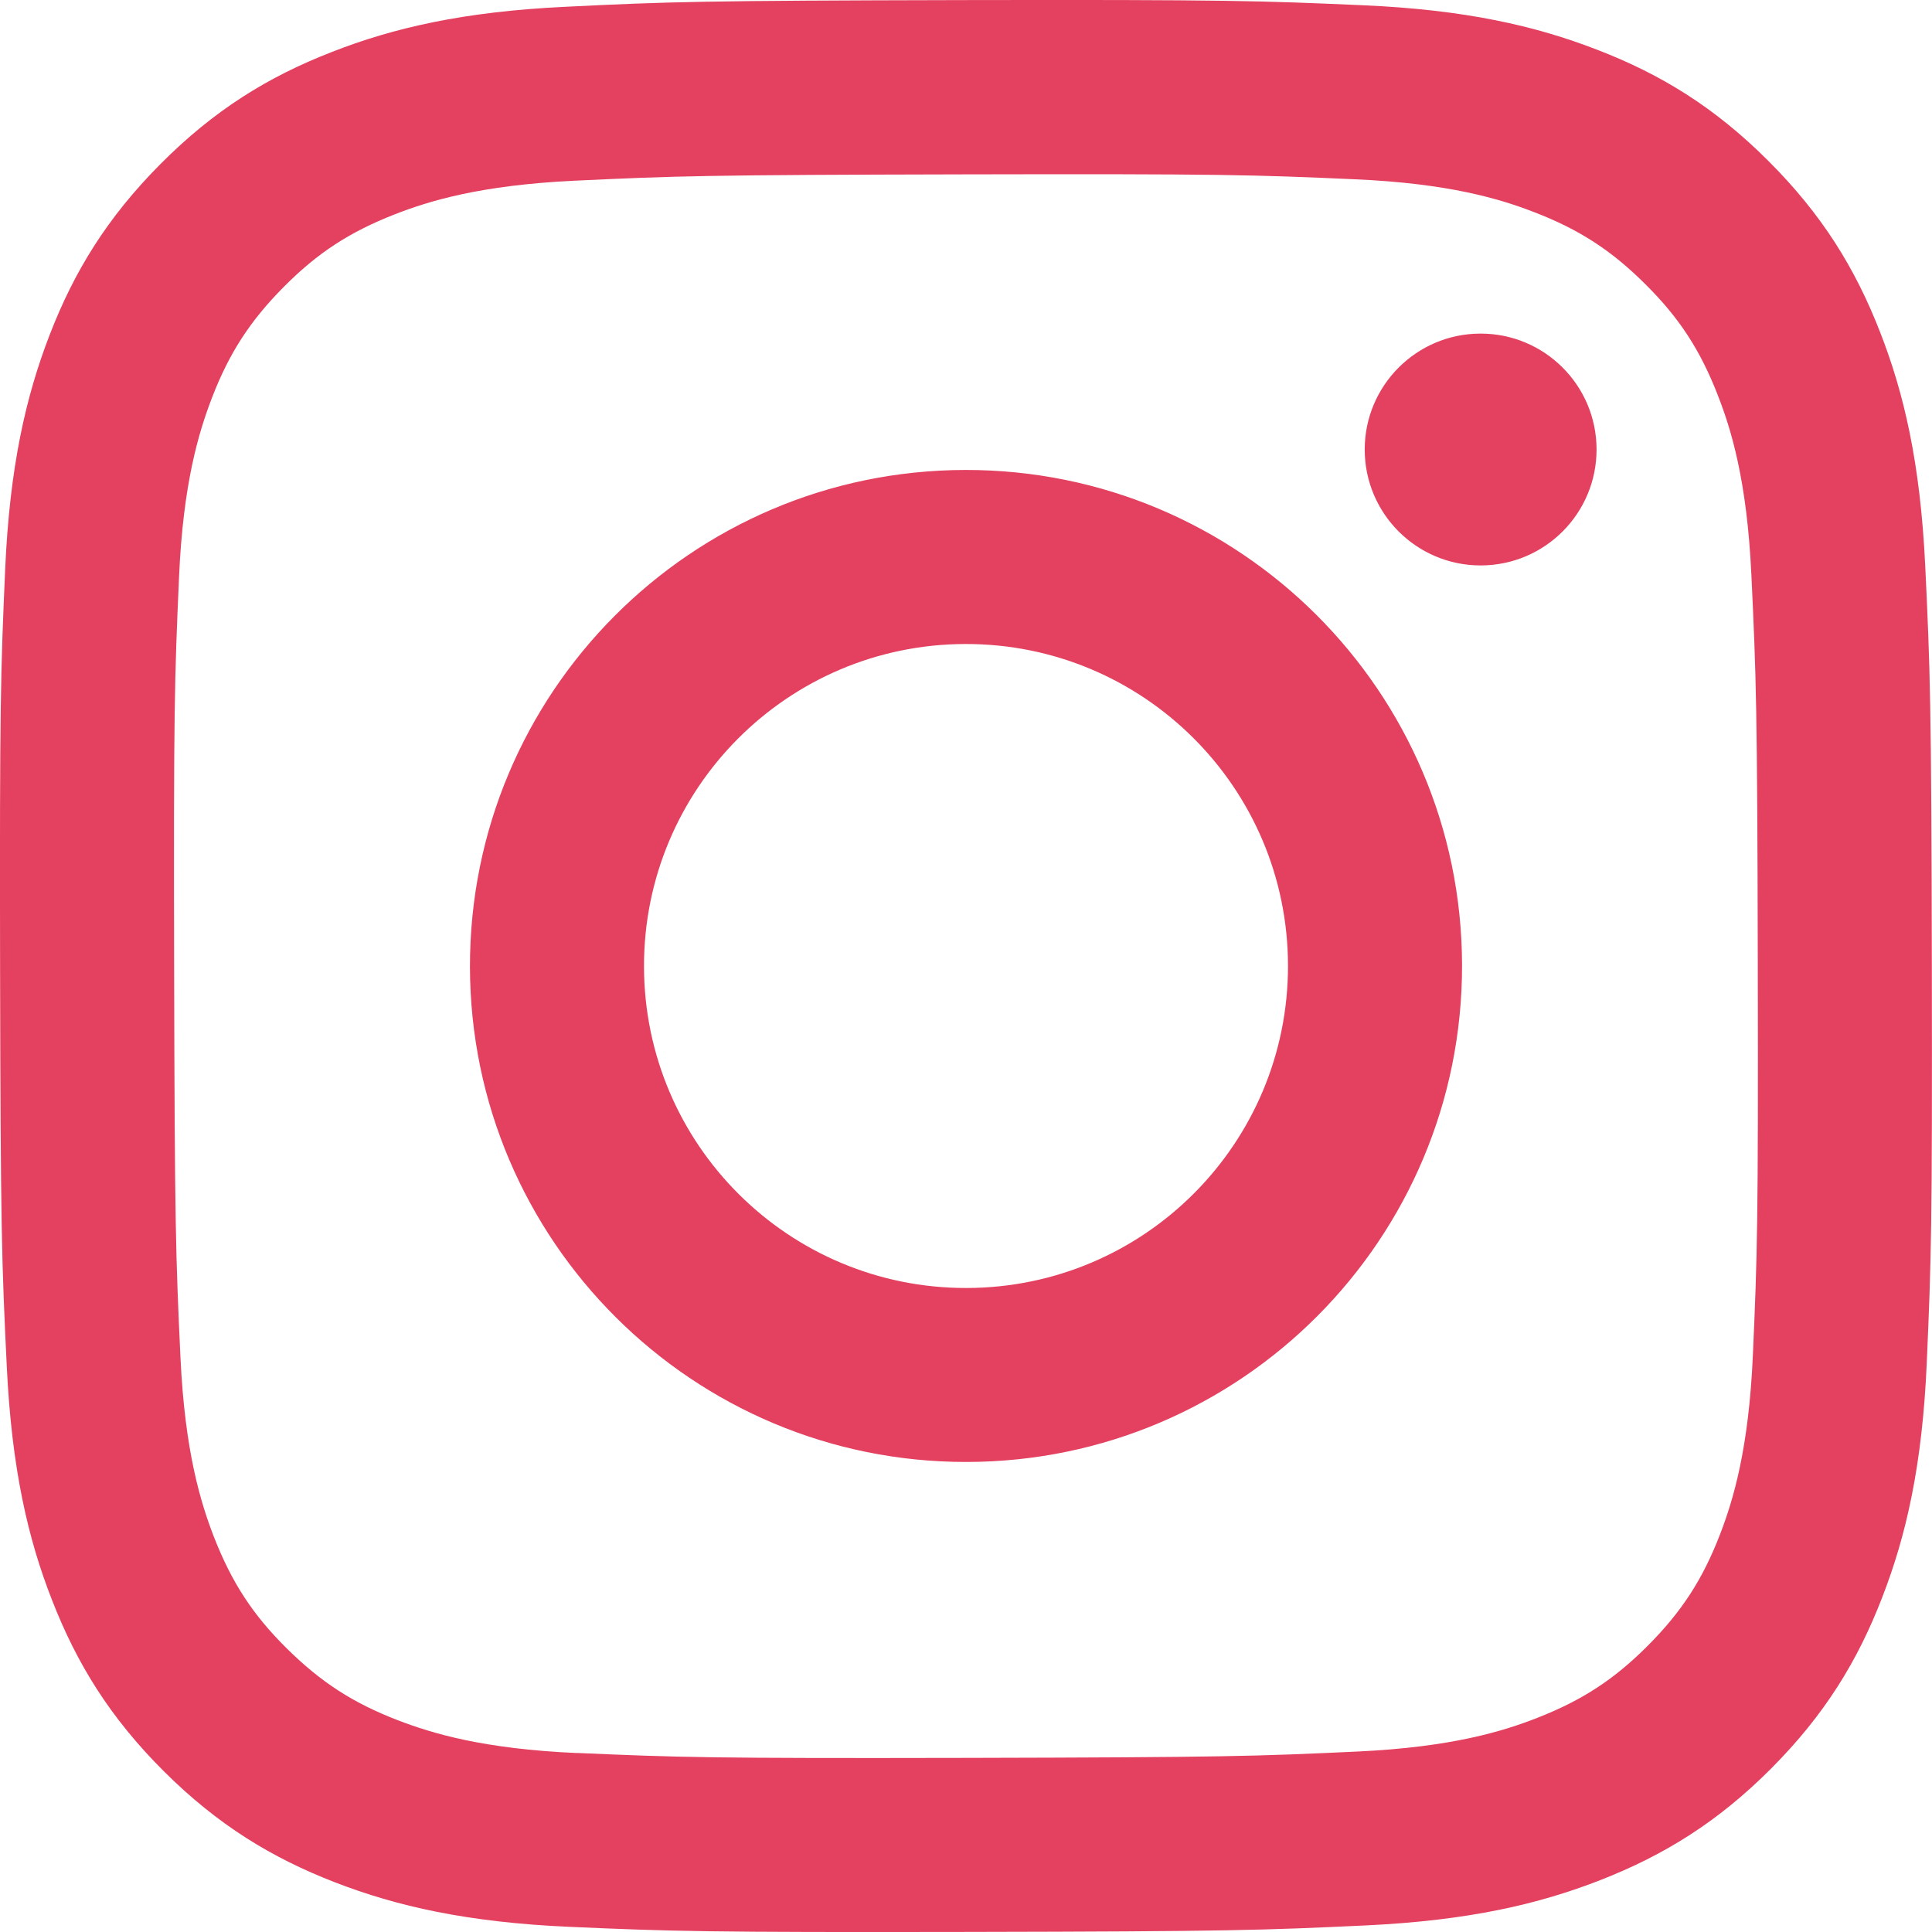
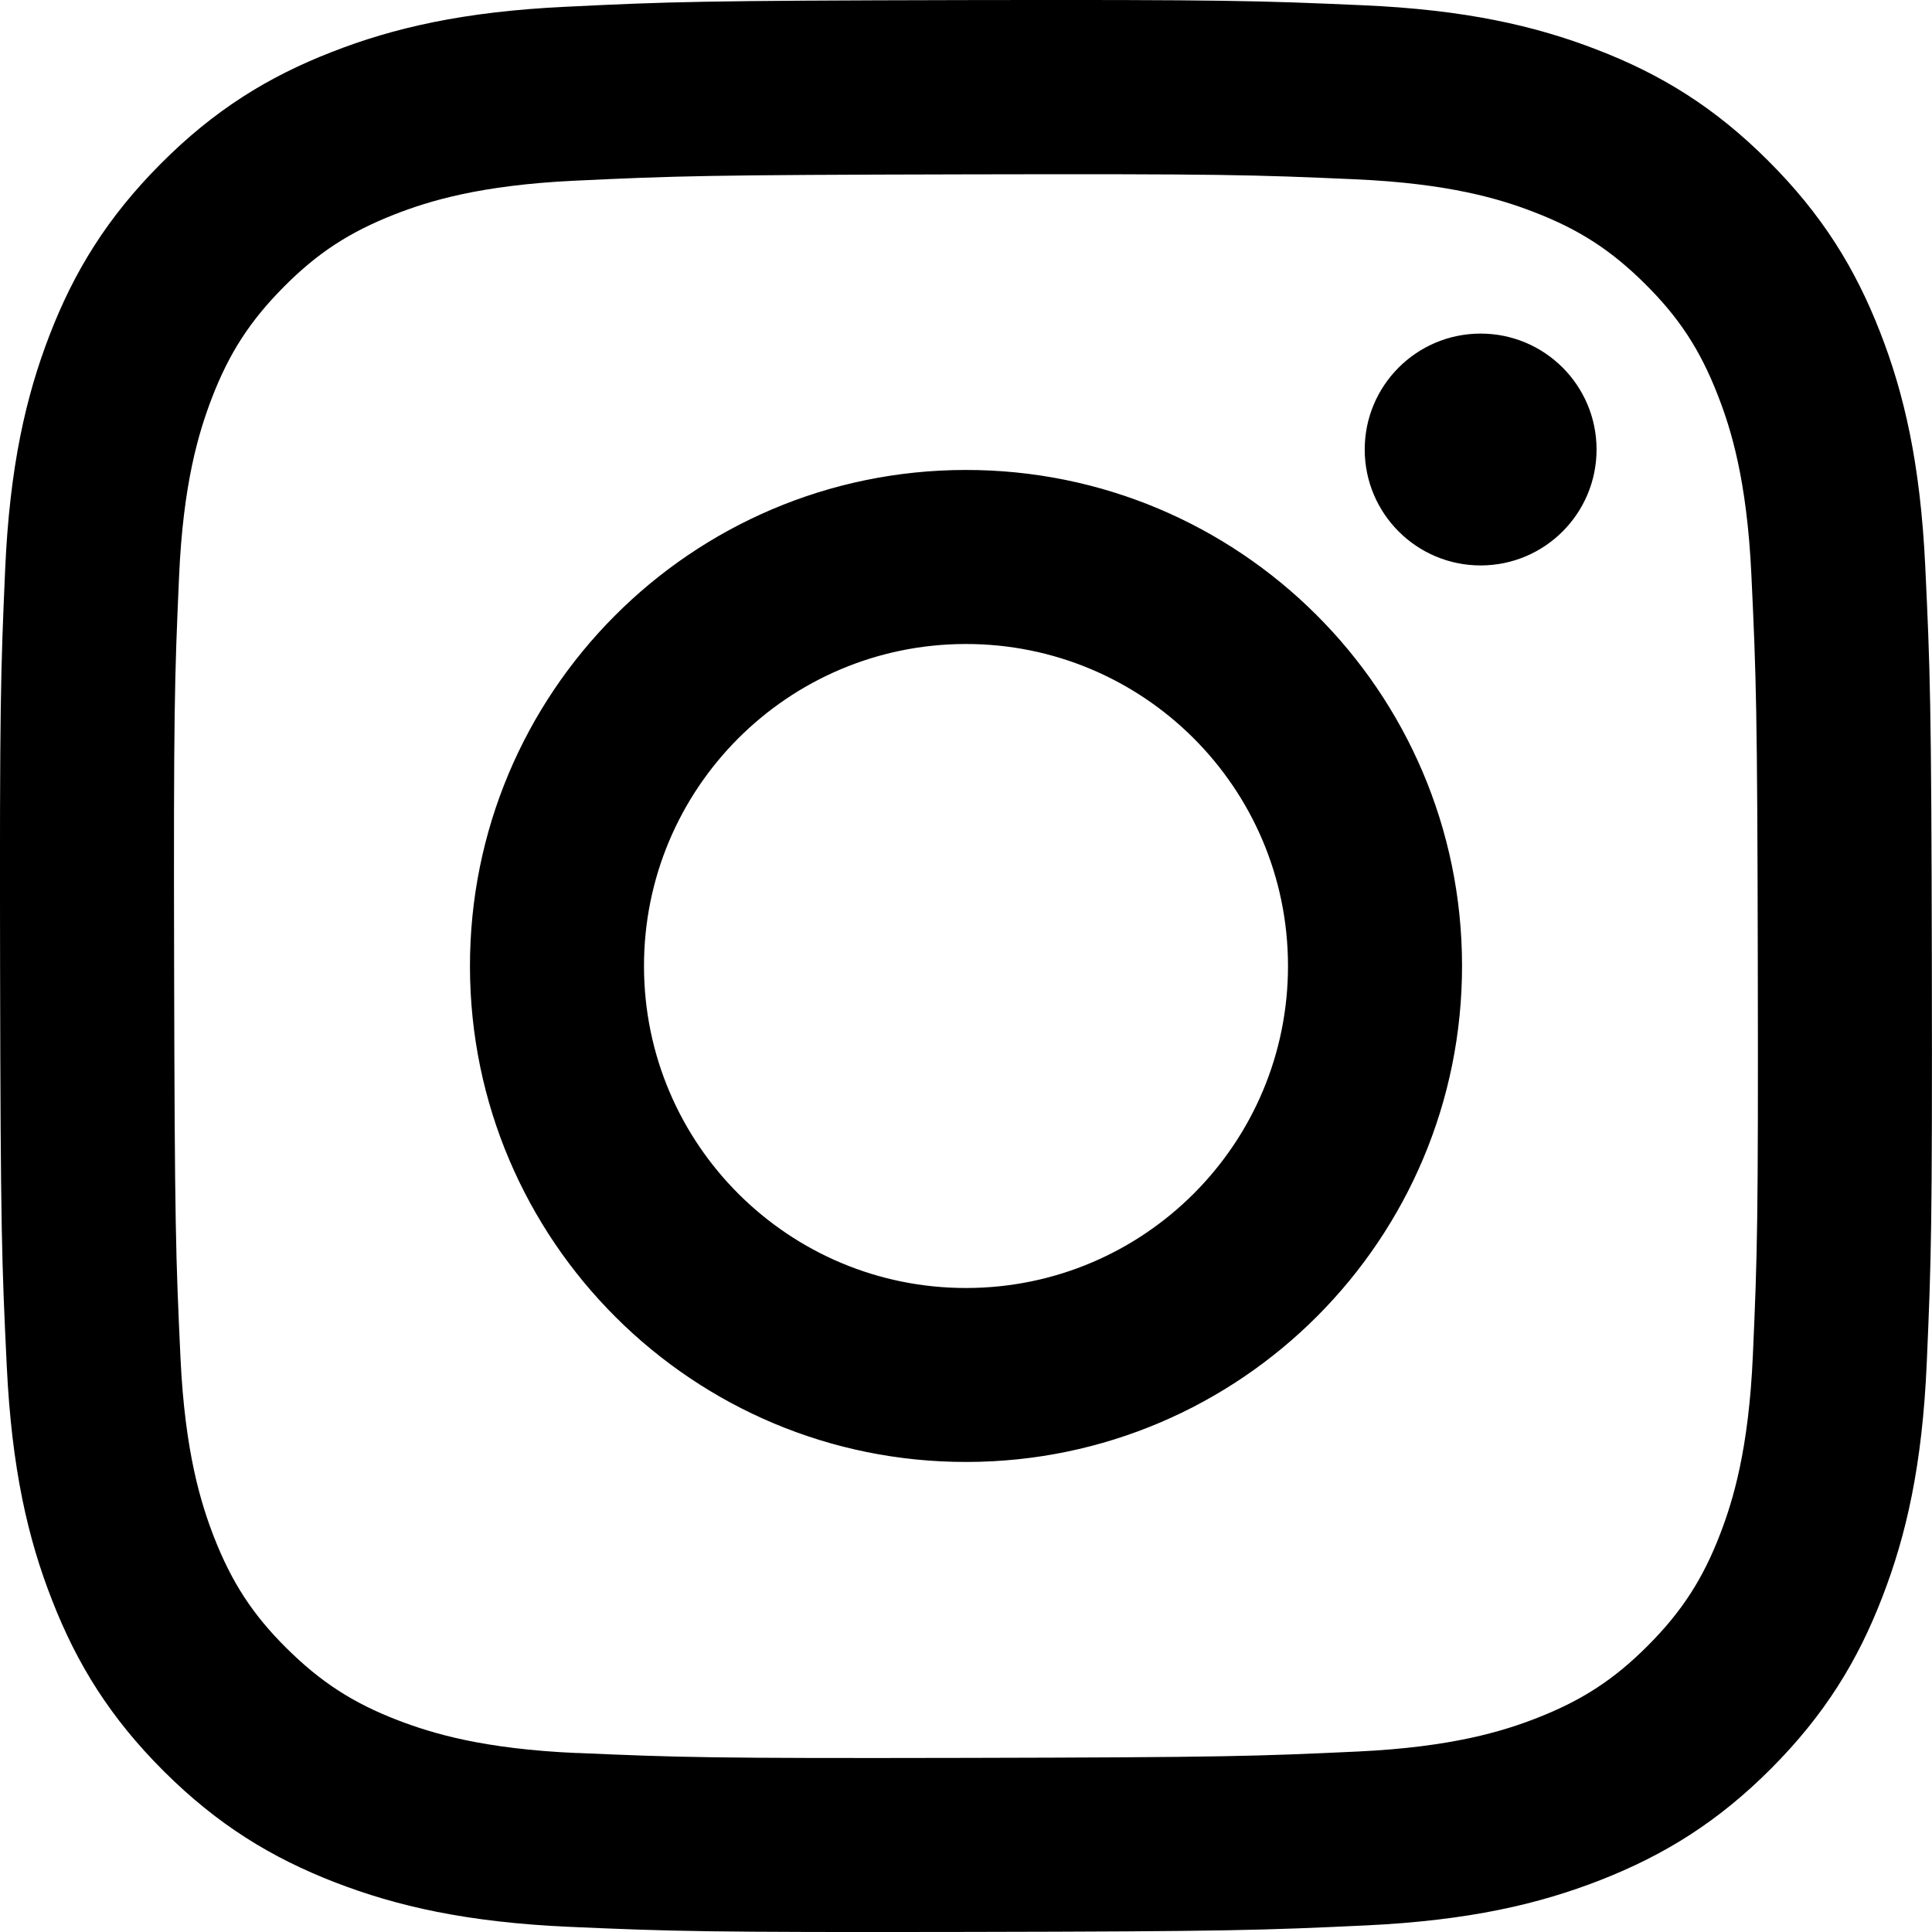
- <svg xmlns="http://www.w3.org/2000/svg" width="20" height="20" fill="#E4405F" style="vertical-align: text-bottom; margin-right: 4px; display: inline-block;" role="img" viewBox="0 0 24 24">
+ <svg xmlns="http://www.w3.org/2000/svg" width="20" height="20" fill="currentColor" style="vertical-align: text-bottom; margin-right: 4px; display: inline-block;" role="img" viewBox="0 0 24 24">
  <path d="M7.03.084c-1.277.06-2.149.264-2.911.563-.789.307-1.458.72-2.123 1.388-.665.668-1.075 1.337-1.38 2.127-.295.764-.496 1.637-.552 2.914-.056 1.278-.069 1.688-.063 4.947.006 3.259.021 3.667.083 4.947.061 1.276.264 2.148.564 2.911.308.789.72 1.457 1.388 2.123.668.665 1.337 1.074 2.128 1.38.763.295 1.636.496 2.913.552 1.277.056 1.688.069 4.946.063 3.258-.006 3.668-.021 4.948-.081 1.28-.061 2.147-.265 2.91-.563.789-.309 1.458-.72 2.123-1.388.665-.668 1.075-1.338 1.379-2.128.296-.763.497-1.636.552-2.912.056-1.281.069-1.69.063-4.948-.006-3.258-.021-3.667-.082-4.947-.061-1.28-.264-2.149-.563-2.912-.308-.789-.72-1.457-1.388-2.123C21.298 1.33 20.628.921 19.838.617 19.074.321 18.202.12 16.924.065 15.647.009 15.236-.005 11.977.001 8.718.008 8.31.021 7.03.084m.14 21.693c-1.17-.051-1.805-.245-2.229-.408-.561-.216-.96-.477-1.382-.895-.422-.418-.681-.819-.9-1.378-.164-.423-.362-1.058-.417-2.228-.059-1.264-.072-1.644-.079-4.848-.007-3.204.005-3.583.061-4.848.05-1.169.246-1.805.408-2.228.216-.561.476-.96.895-1.382.419-.422.818-.681 1.378-.9.423-.165 1.058-.361 2.227-.417 1.266-.06 1.645-.072 4.848-.079 3.203-.007 3.583.005 4.849.061 1.169.051 1.805.244 2.228.408.561.216.96.475 1.382.895.422.419.682.818.9 1.379.165.422.362 1.056.417 2.226.06 1.266.074 1.645.08 4.848.006 3.203-.005 3.583-.061 4.848-.051 1.17-.245 1.806-.408 2.229-.216.56-.476.96-.895 1.381-.419.421-.818.681-1.378.9-.422.165-1.058.362-2.226.417-1.266.059-1.645.072-4.849.079-3.204.007-3.583-.006-4.848-.061M16.953 5.586A1.44 1.44 0 1 0 18.39 4.144a1.44 1.44 0 0 0-1.437 1.442M5.838 12.012c.007 3.403 2.771 6.156 6.173 6.149 3.403-.006 6.157-2.77 6.151-6.173-.006-3.403-2.771-6.157-6.174-6.15-3.403.007-6.156 2.771-6.15 6.174M8 12.008a4 4 0 1 1 4.008 3.992A4 4 0 0 1 8 12.008" />
</svg>
